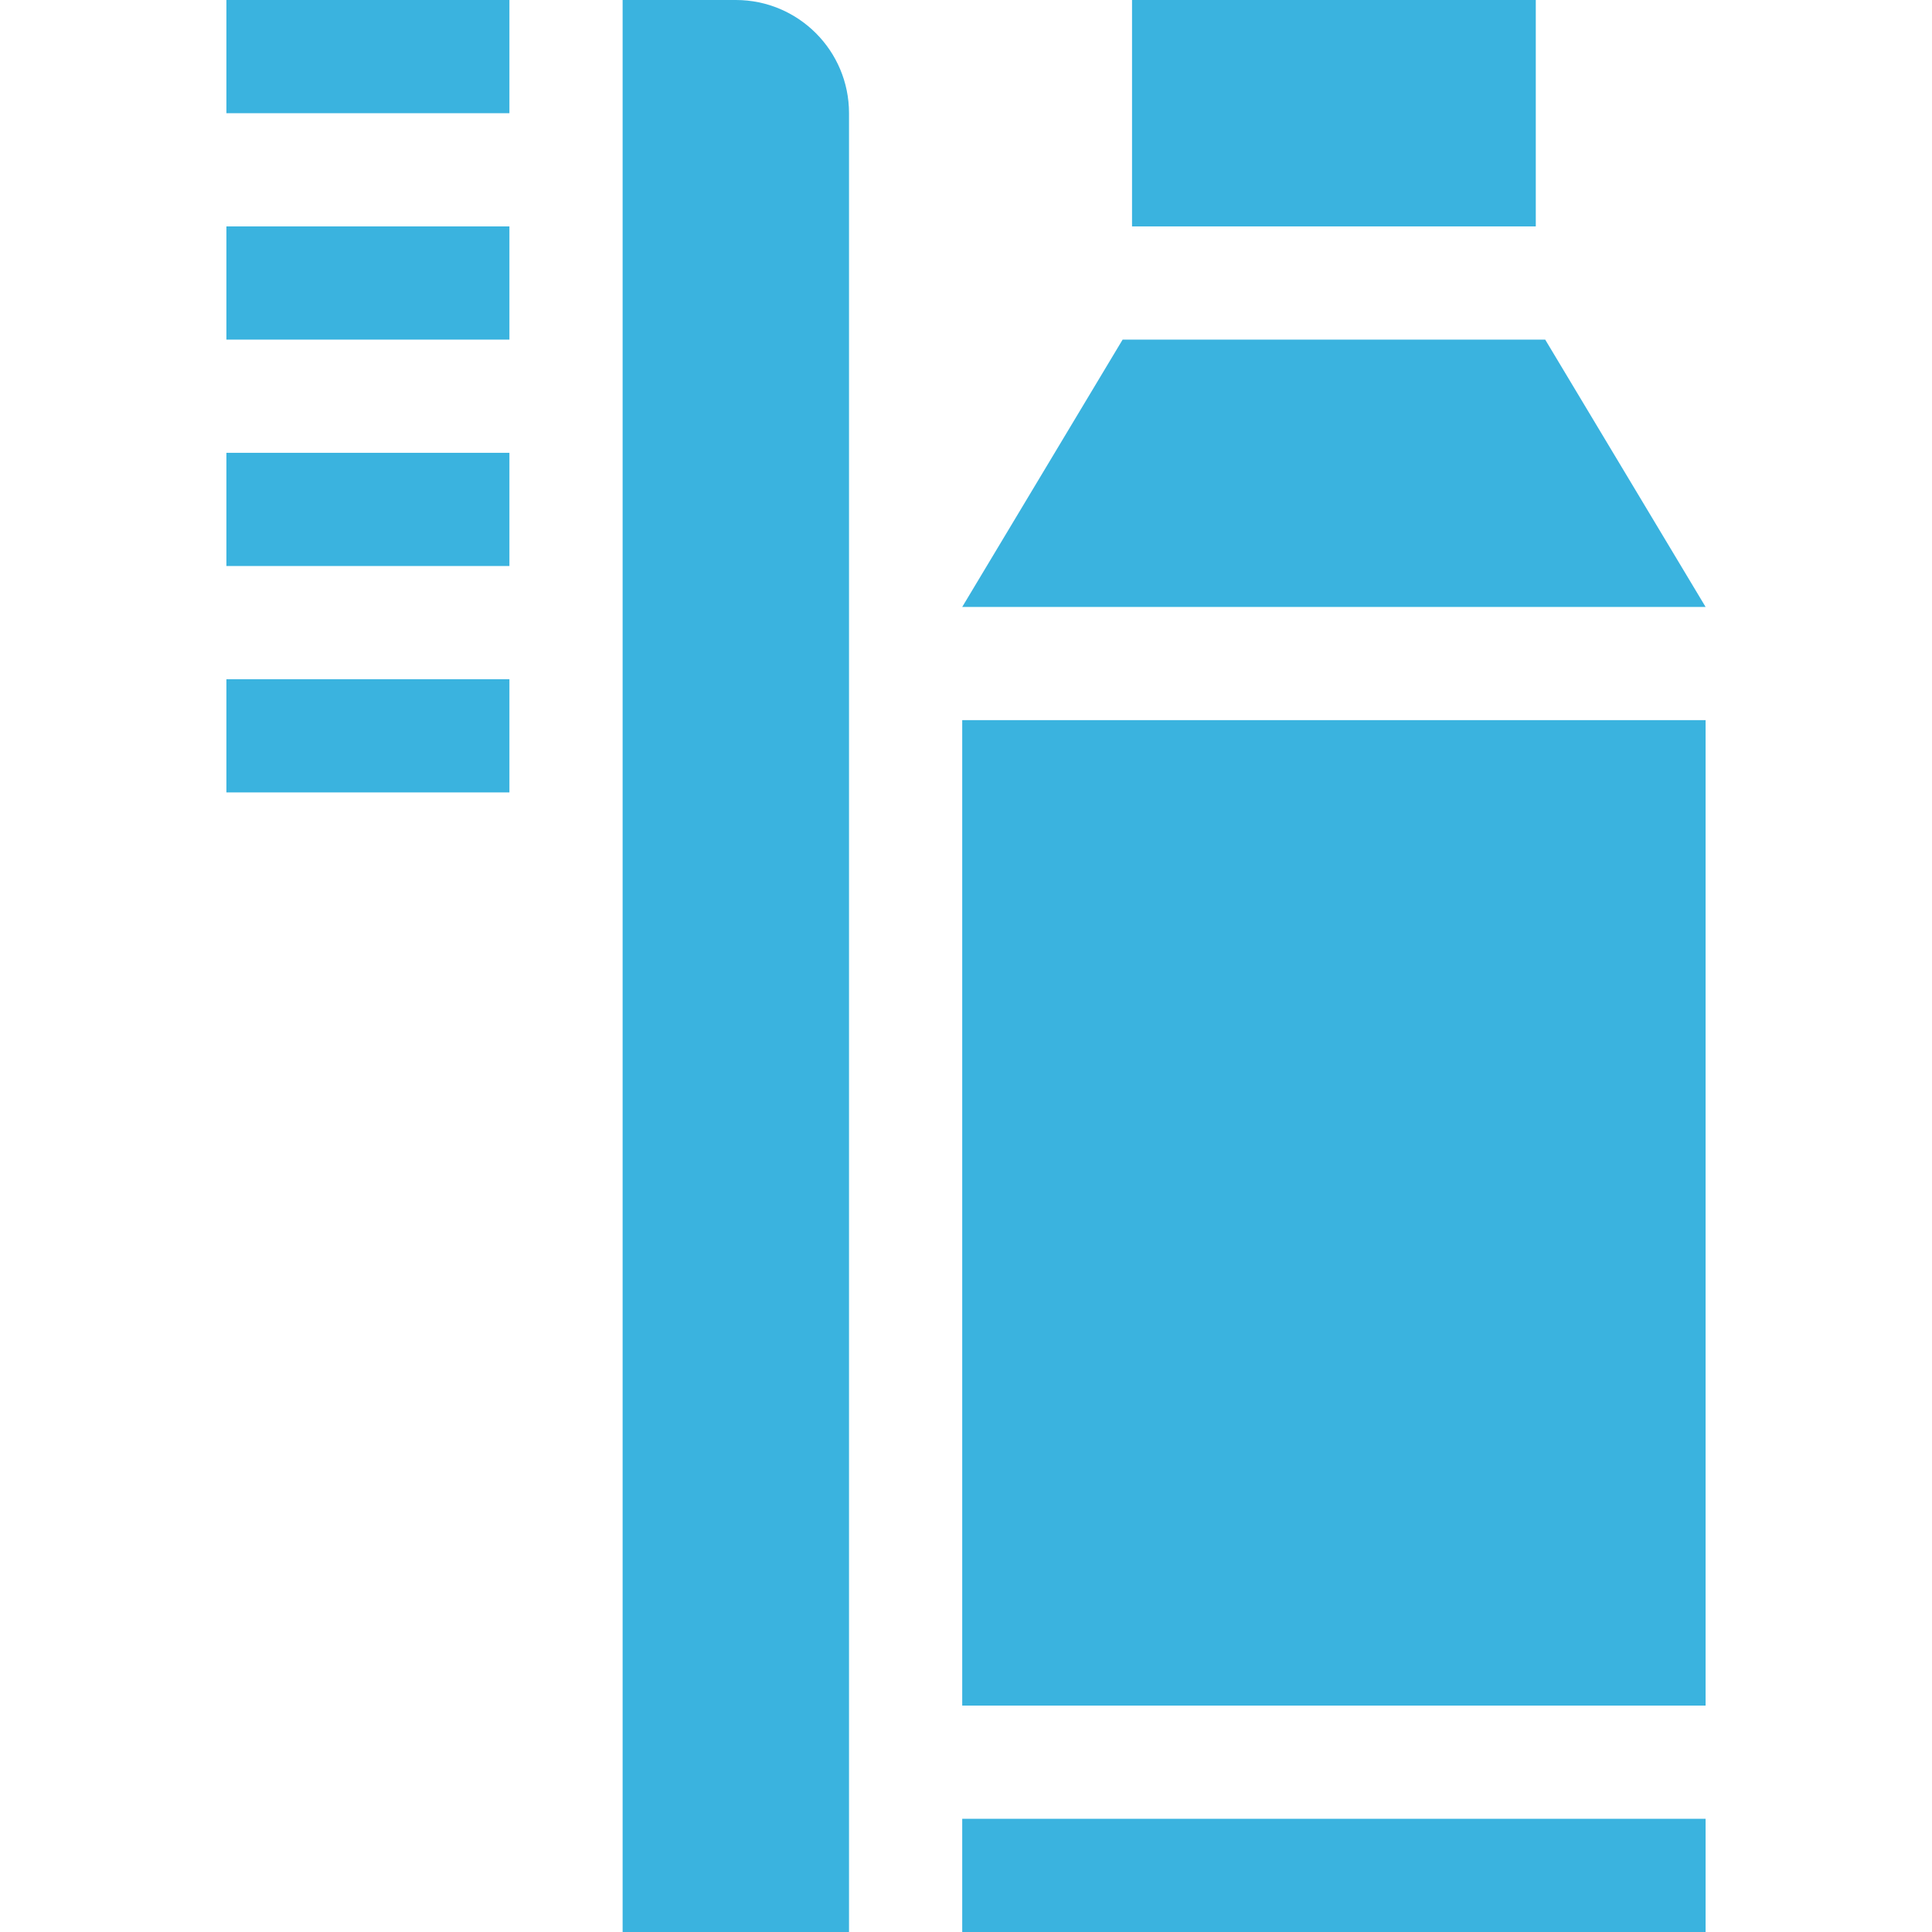
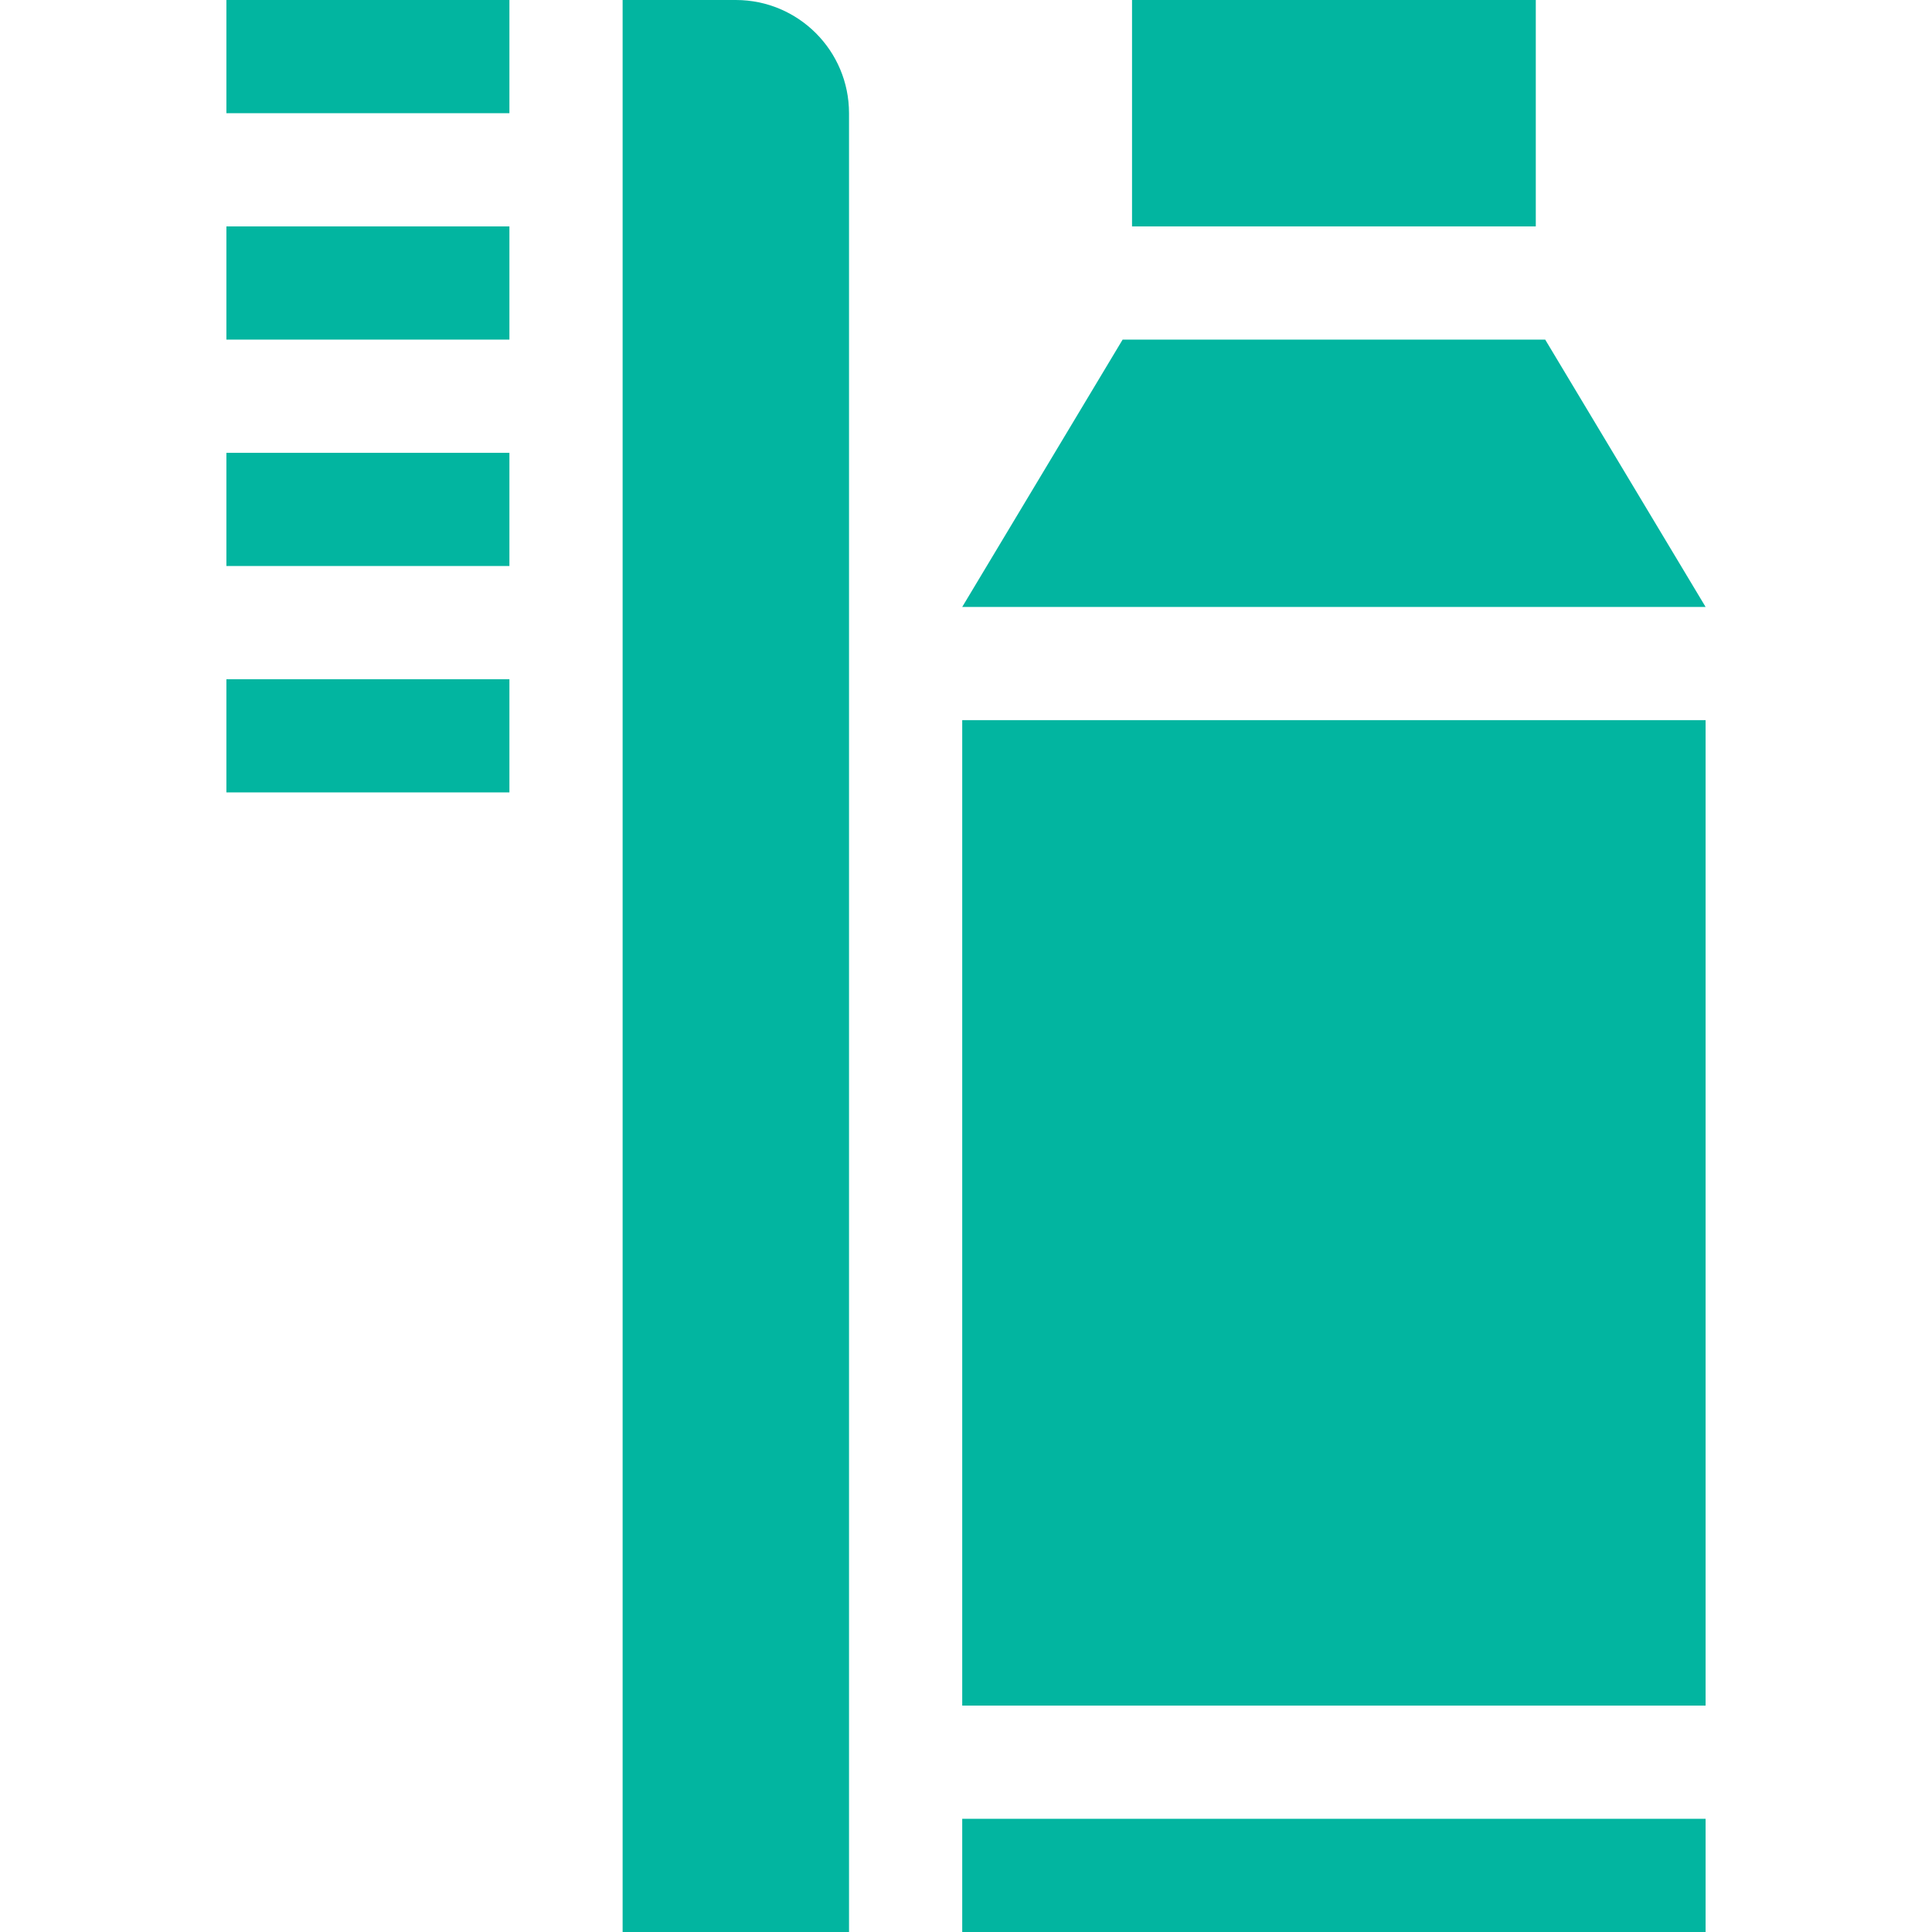
<svg xmlns="http://www.w3.org/2000/svg" id="Capa_1" enable-background="new 0 0 512 512" height="512px" viewBox="0 0 512 512" width="512px">
-   <path d="m60 180h75v30h-75z" fill="#3AB3DF" />
-   <path d="m60 60h75v30h-75z" fill="#3AB3DF" />
-   <path d="m60 0h75v30h-75z" fill="#3AB3DF" />
-   <path d="m60 120h75v30h-75z" fill="#3AB3DF" />
-   <path d="m195 0h-30v512h60v-482c0-16.569-13.431-30-30-30z" fill="#3AB3DF" />
-   <path d="m255 482h197v30h-197z" fill="#3AB3DF" />
-   <path d="m300 0h107v60h-107z" fill="#3AB3DF" />
-   <path d="m409.493 90h-111.986l-42.507 70.845h197z" fill="#3AB3DF" />
-   <path d="m255 190.845h197v261.155h-197z" fill="#3AB3DF" />
+   <path d="m60 180h75v30h-75z" fill="#02b5a0" />
+   <path d="m60 60h75v30h-75z" fill="#02b5a0" />
+   <path d="m60 0h75v30h-75z" fill="#02b5a0" />
+   <path d="m60 120h75v30h-75z" fill="#02b5a0" />
+   <path d="m195 0h-30v512h60v-482c0-16.569-13.431-30-30-30z" fill="#02b5a0" />
+   <path d="m255 482h197v30h-197z" fill="#02b5a0" />
+   <path d="m300 0h107v60h-107z" fill="#02b5a0" />
+   <path d="m409.493 90h-111.986l-42.507 70.845h197z" fill="#02b5a0" />
+   <path d="m255 190.845h197v261.155h-197z" fill="#02b5a0" />
</svg>
